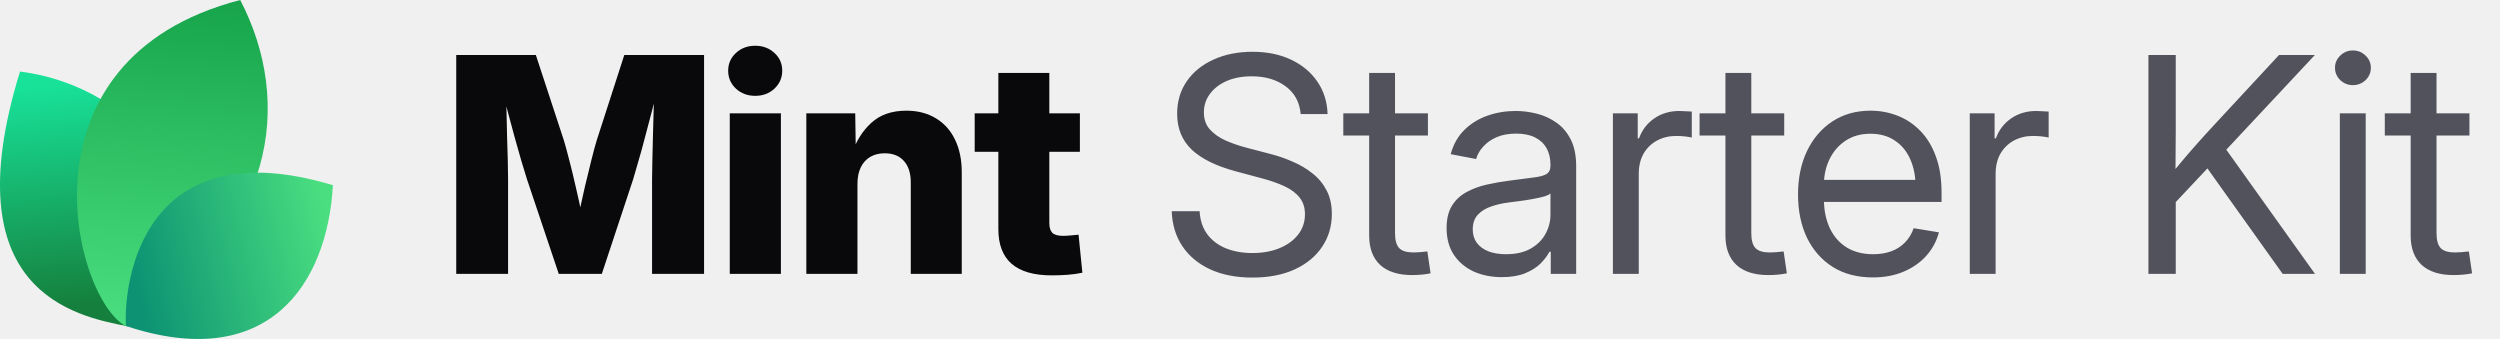
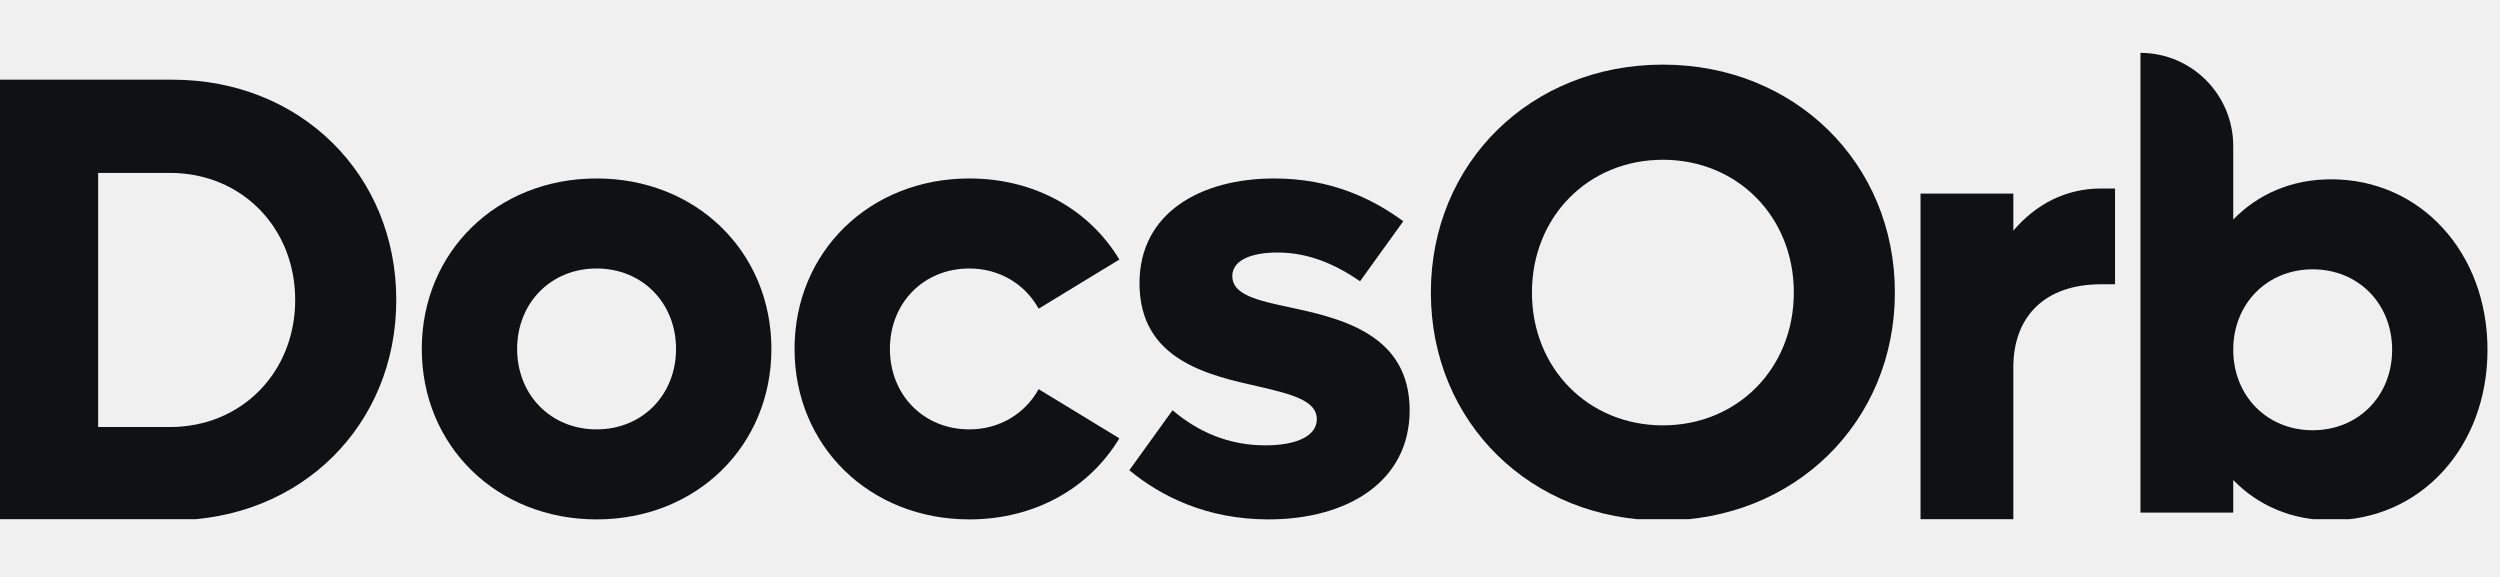
- <svg xmlns="http://www.w3.org/2000/svg" width="177" height="24" viewBox="0 0 177 24" fill="none">
-   <path d="M9.061 23.108C5.268 22.377 -3.391 20.627 1.417 5.064C9.634 6.099 16.973 14.064 9.061 23.108Z" fill="url(#paint0_linear_17557_2020)" />
-   <path d="M8.919 23.094C5.276 21.222 0.784 4.209 17.007 0C20.757 7.193 19.621 16.545 8.919 23.094Z" fill="url(#paint1_linear_17557_2020)" />
-   <path d="M8.914 23.079C8.735 19.882 10.159 9.085 23.57 13.111C23.181 20.123 18.984 26.418 8.914 23.079Z" fill="url(#paint2_linear_17557_2020)" />
-   <path d="M32.301 19.392V3.894H37.938L39.925 9.948C40.036 10.315 40.164 10.787 40.31 11.362C40.462 11.938 40.611 12.552 40.757 13.204C40.91 13.855 41.048 14.483 41.173 15.086C41.305 15.682 41.412 16.192 41.495 16.615H40.695C40.771 16.192 40.871 15.682 40.996 15.086C41.128 14.49 41.267 13.866 41.412 13.214C41.565 12.562 41.714 11.948 41.86 11.373C42.005 10.79 42.133 10.315 42.244 9.948L44.2 3.894H49.848V19.392H46.166V12.704C46.166 12.357 46.173 11.917 46.187 11.383C46.2 10.849 46.214 10.27 46.228 9.646C46.249 9.022 46.266 8.391 46.28 7.753C46.301 7.115 46.311 6.519 46.311 5.964H46.623C46.485 6.561 46.332 7.181 46.166 7.826C45.999 8.471 45.833 9.102 45.666 9.719C45.507 10.336 45.351 10.901 45.198 11.414C45.053 11.928 44.928 12.357 44.824 12.704L42.608 19.392H39.561L37.314 12.704C37.203 12.357 37.072 11.928 36.919 11.414C36.773 10.901 36.614 10.34 36.441 9.729C36.274 9.112 36.104 8.481 35.931 7.836C35.764 7.192 35.608 6.567 35.463 5.964H35.827C35.834 6.512 35.844 7.105 35.858 7.743C35.872 8.374 35.886 9.005 35.9 9.636C35.92 10.26 35.938 10.839 35.952 11.373C35.965 11.907 35.972 12.351 35.972 12.704V19.392H32.301ZM51.668 19.392V8.024H55.288V19.392H51.668ZM53.468 6.786C52.927 6.786 52.473 6.616 52.105 6.276C51.738 5.93 51.554 5.507 51.554 5.007C51.554 4.508 51.738 4.088 52.105 3.749C52.473 3.409 52.927 3.239 53.468 3.239C54.009 3.239 54.463 3.409 54.83 3.749C55.198 4.082 55.382 4.501 55.382 5.007C55.382 5.507 55.198 5.93 54.83 6.276C54.463 6.616 54.009 6.786 53.468 6.786ZM60.708 13.027V19.392H57.088V8.024H60.551L60.593 10.967H60.281C60.593 10.024 61.061 9.268 61.685 8.7C62.309 8.124 63.138 7.836 64.171 7.836C64.975 7.836 65.672 8.017 66.262 8.377C66.851 8.731 67.302 9.234 67.614 9.885C67.933 10.537 68.092 11.307 68.092 12.194V19.392H64.483V12.912C64.483 12.26 64.32 11.754 63.994 11.394C63.675 11.033 63.221 10.853 62.632 10.853C62.25 10.853 61.914 10.936 61.623 11.102C61.332 11.269 61.106 11.515 60.947 11.841C60.787 12.16 60.708 12.555 60.708 13.027ZM76.456 8.024V10.749H69.008V8.024H76.456ZM70.683 5.163H74.292V15.783C74.292 16.102 74.361 16.334 74.5 16.48C74.646 16.625 74.899 16.698 75.259 16.698C75.405 16.698 75.596 16.688 75.831 16.667C76.074 16.646 76.251 16.629 76.362 16.615L76.632 19.309C76.313 19.378 75.963 19.427 75.582 19.455C75.207 19.482 74.836 19.496 74.469 19.496C73.2 19.496 72.25 19.222 71.619 18.674C70.995 18.127 70.683 17.308 70.683 16.22V5.163Z" fill="#09090B" />
-   <path d="M88.667 19.652C87.523 19.652 86.528 19.458 85.682 19.07C84.843 18.681 84.188 18.137 83.716 17.437C83.245 16.736 82.992 15.908 82.957 14.951H84.933C84.968 15.596 85.148 16.14 85.474 16.584C85.8 17.021 86.24 17.354 86.795 17.582C87.35 17.804 87.974 17.915 88.667 17.915C89.388 17.915 90.026 17.801 90.581 17.572C91.143 17.343 91.583 17.024 91.902 16.615C92.228 16.199 92.391 15.717 92.391 15.169C92.391 14.698 92.266 14.306 92.017 13.994C91.767 13.675 91.413 13.408 90.956 13.193C90.498 12.978 89.954 12.787 89.323 12.621L87.502 12.132C86.123 11.765 85.082 11.255 84.382 10.603C83.689 9.944 83.342 9.095 83.342 8.055C83.342 7.174 83.571 6.404 84.028 5.746C84.486 5.087 85.117 4.577 85.921 4.217C86.726 3.849 87.645 3.666 88.678 3.666C89.718 3.666 90.63 3.853 91.413 4.227C92.204 4.602 92.824 5.122 93.275 5.787C93.726 6.446 93.965 7.209 93.993 8.076H92.089C92.013 7.23 91.656 6.574 91.018 6.11C90.387 5.638 89.586 5.403 88.615 5.403C87.95 5.403 87.36 5.513 86.847 5.735C86.341 5.957 85.946 6.262 85.661 6.651C85.377 7.032 85.235 7.469 85.235 7.961C85.235 8.447 85.377 8.849 85.661 9.168C85.946 9.48 86.317 9.74 86.774 9.948C87.232 10.149 87.724 10.319 88.251 10.457L89.884 10.884C90.439 11.023 90.977 11.206 91.496 11.435C92.023 11.657 92.495 11.934 92.911 12.267C93.334 12.593 93.67 12.995 93.92 13.474C94.17 13.945 94.294 14.504 94.294 15.149C94.294 16.015 94.066 16.788 93.608 17.468C93.157 18.148 92.512 18.681 91.673 19.07C90.834 19.458 89.832 19.652 88.667 19.652ZM101.097 8.024V9.594H95.106V8.024H101.097ZM96.937 5.163H98.767V16.521C98.767 17 98.865 17.347 99.059 17.562C99.26 17.77 99.6 17.874 100.078 17.874C100.21 17.874 100.366 17.867 100.546 17.853C100.733 17.832 100.903 17.815 101.056 17.801L101.285 19.351C101.097 19.392 100.886 19.423 100.65 19.444C100.414 19.465 100.189 19.475 99.974 19.475C98.996 19.475 98.244 19.236 97.717 18.758C97.197 18.272 96.937 17.579 96.937 16.677V5.163ZM106.33 19.621C105.595 19.621 104.932 19.489 104.343 19.226C103.754 18.955 103.285 18.564 102.939 18.05C102.592 17.53 102.419 16.896 102.419 16.147C102.419 15.495 102.547 14.965 102.804 14.556C103.06 14.146 103.403 13.828 103.833 13.599C104.263 13.363 104.742 13.186 105.269 13.068C105.796 12.95 106.333 12.857 106.881 12.787C107.574 12.69 108.132 12.617 108.555 12.569C108.978 12.52 109.287 12.441 109.481 12.33C109.675 12.212 109.772 12.014 109.772 11.737V11.654C109.772 11.203 109.679 10.815 109.492 10.489C109.311 10.163 109.041 9.91 108.68 9.729C108.32 9.549 107.872 9.459 107.338 9.459C106.805 9.459 106.34 9.546 105.945 9.719C105.556 9.892 105.241 10.118 104.998 10.395C104.755 10.665 104.593 10.953 104.509 11.258L102.71 10.915C102.897 10.222 103.22 9.65 103.677 9.199C104.135 8.748 104.679 8.412 105.31 8.19C105.941 7.968 106.607 7.857 107.307 7.857C107.8 7.857 108.295 7.92 108.795 8.044C109.301 8.169 109.765 8.381 110.188 8.679C110.611 8.97 110.951 9.369 111.208 9.875C111.464 10.374 111.593 11.005 111.593 11.768V19.392H109.793V17.822H109.7C109.568 18.085 109.363 18.359 109.086 18.643C108.809 18.921 108.444 19.153 107.994 19.34C107.543 19.527 106.988 19.621 106.33 19.621ZM106.621 17.998C107.321 17.998 107.904 17.867 108.368 17.603C108.84 17.333 109.19 16.986 109.419 16.563C109.654 16.133 109.772 15.682 109.772 15.211V13.692C109.703 13.769 109.554 13.841 109.325 13.911C109.096 13.973 108.829 14.032 108.524 14.088C108.226 14.143 107.921 14.192 107.609 14.233C107.304 14.275 107.033 14.309 106.798 14.337C106.354 14.393 105.938 14.49 105.549 14.628C105.168 14.76 104.86 14.954 104.624 15.211C104.388 15.467 104.27 15.811 104.27 16.241C104.27 16.615 104.367 16.934 104.561 17.198C104.762 17.461 105.04 17.662 105.393 17.801C105.747 17.933 106.156 17.998 106.621 17.998ZM114.193 19.392V8.024H115.951V9.792H116.045C116.253 9.209 116.61 8.741 117.116 8.388C117.622 8.034 118.219 7.857 118.905 7.857C119.058 7.857 119.217 7.864 119.384 7.878C119.55 7.885 119.682 7.892 119.779 7.899V9.74C119.716 9.719 119.578 9.695 119.363 9.667C119.155 9.639 118.922 9.625 118.666 9.625C118.174 9.625 117.726 9.733 117.324 9.948C116.922 10.163 116.603 10.471 116.367 10.874C116.138 11.276 116.024 11.758 116.024 12.319V19.392H114.193ZM126.322 8.024V9.594H120.33V8.024H126.322ZM122.161 5.163H123.992V16.521C123.992 17 124.089 17.347 124.283 17.562C124.484 17.77 124.824 17.874 125.302 17.874C125.434 17.874 125.59 17.867 125.77 17.853C125.958 17.832 126.127 17.815 126.28 17.801L126.509 19.351C126.322 19.392 126.11 19.423 125.874 19.444C125.639 19.465 125.413 19.475 125.198 19.475C124.221 19.475 123.468 19.236 122.941 18.758C122.421 18.272 122.161 17.579 122.161 16.677V5.163ZM132.604 19.642C131.502 19.642 130.555 19.396 129.765 18.903C128.974 18.404 128.364 17.714 127.934 16.834C127.511 15.946 127.3 14.927 127.3 13.775C127.3 12.611 127.511 11.584 127.934 10.697C128.364 9.802 128.964 9.102 129.734 8.596C130.51 8.089 131.408 7.836 132.428 7.836C133.1 7.836 133.738 7.954 134.341 8.19C134.952 8.426 135.489 8.783 135.954 9.261C136.425 9.74 136.793 10.343 137.056 11.071C137.327 11.792 137.462 12.645 137.462 13.63V14.296H128.433V12.735H136.463L135.631 13.297C135.631 12.541 135.506 11.876 135.257 11.3C135.007 10.725 134.643 10.277 134.165 9.958C133.686 9.632 133.107 9.469 132.428 9.469C131.748 9.469 131.162 9.632 130.67 9.958C130.177 10.284 129.796 10.725 129.526 11.279C129.262 11.827 129.13 12.441 129.13 13.12V14.046C129.13 14.864 129.273 15.572 129.557 16.168C129.841 16.757 130.243 17.211 130.763 17.53C131.283 17.842 131.901 17.998 132.615 17.998C133.093 17.998 133.523 17.929 133.905 17.79C134.293 17.645 134.619 17.433 134.882 17.156C135.153 16.879 135.354 16.546 135.486 16.157L137.275 16.449C137.108 17.08 136.81 17.634 136.38 18.113C135.95 18.591 135.413 18.966 134.768 19.236C134.123 19.507 133.402 19.642 132.604 19.642ZM139.459 19.392V8.024H141.217V9.792H141.311C141.519 9.209 141.876 8.741 142.382 8.388C142.888 8.034 143.485 7.857 144.171 7.857C144.324 7.857 144.483 7.864 144.649 7.878C144.816 7.885 144.948 7.892 145.045 7.899V9.74C144.982 9.719 144.844 9.695 144.629 9.667C144.421 9.639 144.188 9.625 143.932 9.625C143.439 9.625 142.992 9.733 142.59 9.948C142.188 10.163 141.869 10.471 141.633 10.874C141.404 11.276 141.29 11.758 141.29 12.319V19.392H139.459ZM153.429 14.961V12.715C153.783 12.257 154.136 11.82 154.49 11.404C154.844 10.981 155.204 10.565 155.572 10.156C155.939 9.74 156.314 9.327 156.695 8.918L161.355 3.894H163.893L157.277 10.967H157.184L153.429 14.961ZM152.108 19.392V3.894H154.043V9.241L154.022 12.559L154.043 13.505V19.392H152.108ZM161.615 19.392L155.967 11.477L157.173 9.969L163.903 19.392H161.615ZM165.661 19.392V8.024H167.492V19.392H165.661ZM166.587 6.027C166.24 6.027 165.942 5.909 165.692 5.673C165.443 5.43 165.318 5.139 165.318 4.799C165.318 4.459 165.443 4.172 165.692 3.936C165.942 3.693 166.24 3.572 166.587 3.572C166.934 3.572 167.232 3.693 167.482 3.936C167.731 4.172 167.856 4.459 167.856 4.799C167.856 5.139 167.731 5.43 167.482 5.673C167.232 5.909 166.934 6.027 166.587 6.027ZM174.836 8.024V9.594H168.844V8.024H174.836ZM170.675 5.163H172.506V16.521C172.506 17 172.603 17.347 172.797 17.562C172.998 17.77 173.338 17.874 173.816 17.874C173.948 17.874 174.104 17.867 174.284 17.853C174.472 17.832 174.641 17.815 174.794 17.801L175.023 19.351C174.836 19.392 174.624 19.423 174.388 19.444C174.153 19.465 173.927 19.475 173.712 19.475C172.735 19.475 171.982 19.236 171.455 18.758C170.935 18.272 170.675 17.579 170.675 16.677V5.163Z" fill="#52525C" />
+ <svg xmlns="http://www.w3.org/2000/svg" width="104" height="24" viewBox="0 0 104 24" fill="none">
+   <g clip-path="url(#clip0_136_1736)">
+     <g clip-path="url(#clip1_136_1736)">
+       <path d="M96.975 7.459C100.704 7.459 103.48 10.514 103.48 14.551C103.48 18.588 100.704 21.643 96.975 21.643C95.336 21.643 93.934 21.032 92.903 19.969V21.324H89.043V2.2C91.174 2.2 92.903 3.937 92.903 6.078V9.133C93.934 8.07 95.336 7.459 96.975 7.459ZM96.208 17.898C98.112 17.898 99.513 16.463 99.513 14.551C99.513 12.639 98.112 11.204 96.208 11.204C94.305 11.204 92.903 12.639 92.903 14.551C92.903 16.463 94.305 17.898 96.208 17.898Z" fill="#101113" />
+       <path d="M87.404 7.842H87.986V11.826H87.404C85.05 11.826 83.755 13.181 83.755 15.279V21.6H79.894V8.055H83.755V9.595C84.707 8.48 85.95 7.842 87.404 7.842Z" fill="#101113" />
+       <path d="M69.176 21.652C63.676 21.652 59.524 17.562 59.524 12.17C59.524 6.778 63.676 2.688 69.176 2.688C74.65 2.688 78.827 6.778 78.827 12.17C78.827 17.562 74.65 21.652 69.176 21.652ZM69.176 17.695C72.27 17.695 74.623 15.331 74.623 12.17C74.623 9.009 72.27 6.646 69.176 6.646C66.082 6.646 63.729 9.009 63.729 12.17C63.729 15.331 66.082 17.695 69.176 17.695Z" fill="#101113" />
+       <path d="M52.77 21.607C50.206 21.607 48.301 20.651 46.98 19.562L48.778 17.066C49.809 17.942 51.078 18.526 52.638 18.526C53.907 18.526 54.78 18.154 54.78 17.437C54.78 16.667 53.749 16.401 52.374 16.083C50.232 15.605 47.403 14.967 47.403 11.78C47.403 8.858 49.941 7.424 53.008 7.424C55.388 7.424 57.107 8.274 58.376 9.204L56.578 11.7C55.573 11.01 54.463 10.505 53.141 10.505C52.109 10.505 51.263 10.797 51.263 11.488C51.263 12.258 52.294 12.497 53.669 12.789C55.785 13.241 58.641 13.905 58.641 17.066C58.641 20.04 56.049 21.607 52.77 21.607Z" fill="#101113" />
+       <path d="M40.325 21.607C36.173 21.607 33.053 18.553 33.053 14.516C33.053 10.479 36.173 7.424 40.325 7.424C43.048 7.424 45.322 8.726 46.565 10.797L43.207 12.842C42.652 11.833 41.594 11.169 40.325 11.169C38.421 11.169 37.02 12.603 37.02 14.516C37.02 16.428 38.421 17.862 40.325 17.862C41.594 17.862 42.652 17.198 43.207 16.189L46.565 18.234C45.322 20.306 43.048 21.607 40.325 21.607Z" fill="#101113" />
+       <path d="M24.818 21.607C20.667 21.607 17.546 18.553 17.546 14.516C17.546 10.479 20.667 7.424 24.818 7.424C28.97 7.424 32.09 10.479 32.09 14.516C32.09 18.553 28.97 21.607 24.818 21.607ZM24.818 17.862C26.722 17.862 28.123 16.428 28.123 14.516C28.123 12.603 26.722 11.169 24.818 11.169C22.914 11.169 21.513 12.603 21.513 14.516C21.513 16.428 22.914 17.862 24.818 17.862Z" fill="#101113" />
+       <path d="M7.177 3.315C12.492 3.315 16.485 7.246 16.485 12.478C16.485 17.71 12.492 21.642 7.177 21.642H-0.016V3.315H7.177ZM7.071 17.764C10.059 17.764 12.28 15.479 12.28 12.478C12.28 9.477 10.059 7.193 7.071 7.193H4.083V17.764H7.071Z" fill="#101113" />
+     </g>
+   </g>
  <defs>
-     <linearGradient id="paint0_linear_17557_2020" x1="3.776" y1="5.916" x2="5.232" y2="21.559" gradientUnits="userSpaceOnUse">
-       <stop stop-color="#18E299" />
-       <stop offset="1" stop-color="#15803D" />
-     </linearGradient>
-     <linearGradient id="paint1_linear_17557_2020" x1="12.171" y1="-0.718" x2="10.19" y2="22.983" gradientUnits="userSpaceOnUse">
-       <stop stop-color="#16A34A" />
-       <stop offset="1" stop-color="#4ADE80" />
-     </linearGradient>
-     <linearGradient id="paint2_linear_17557_2020" x1="23.133" y1="15.353" x2="9.338" y2="18.52" gradientUnits="userSpaceOnUse">
-       <stop stop-color="#4ADE80" />
-       <stop offset="1" stop-color="#0D9373" />
-     </linearGradient>
+     <clipPath id="clip0_136_1736">
+       <rect width="103.507" height="19.599" fill="white" transform="translate(0 2)" />
+     </clipPath>
+     <clipPath id="clip1_136_1736">
+       <rect width="103.685" height="19.599" fill="white" transform="translate(-0.0595703 2.20044)" />
+     </clipPath>
  </defs>
</svg>
